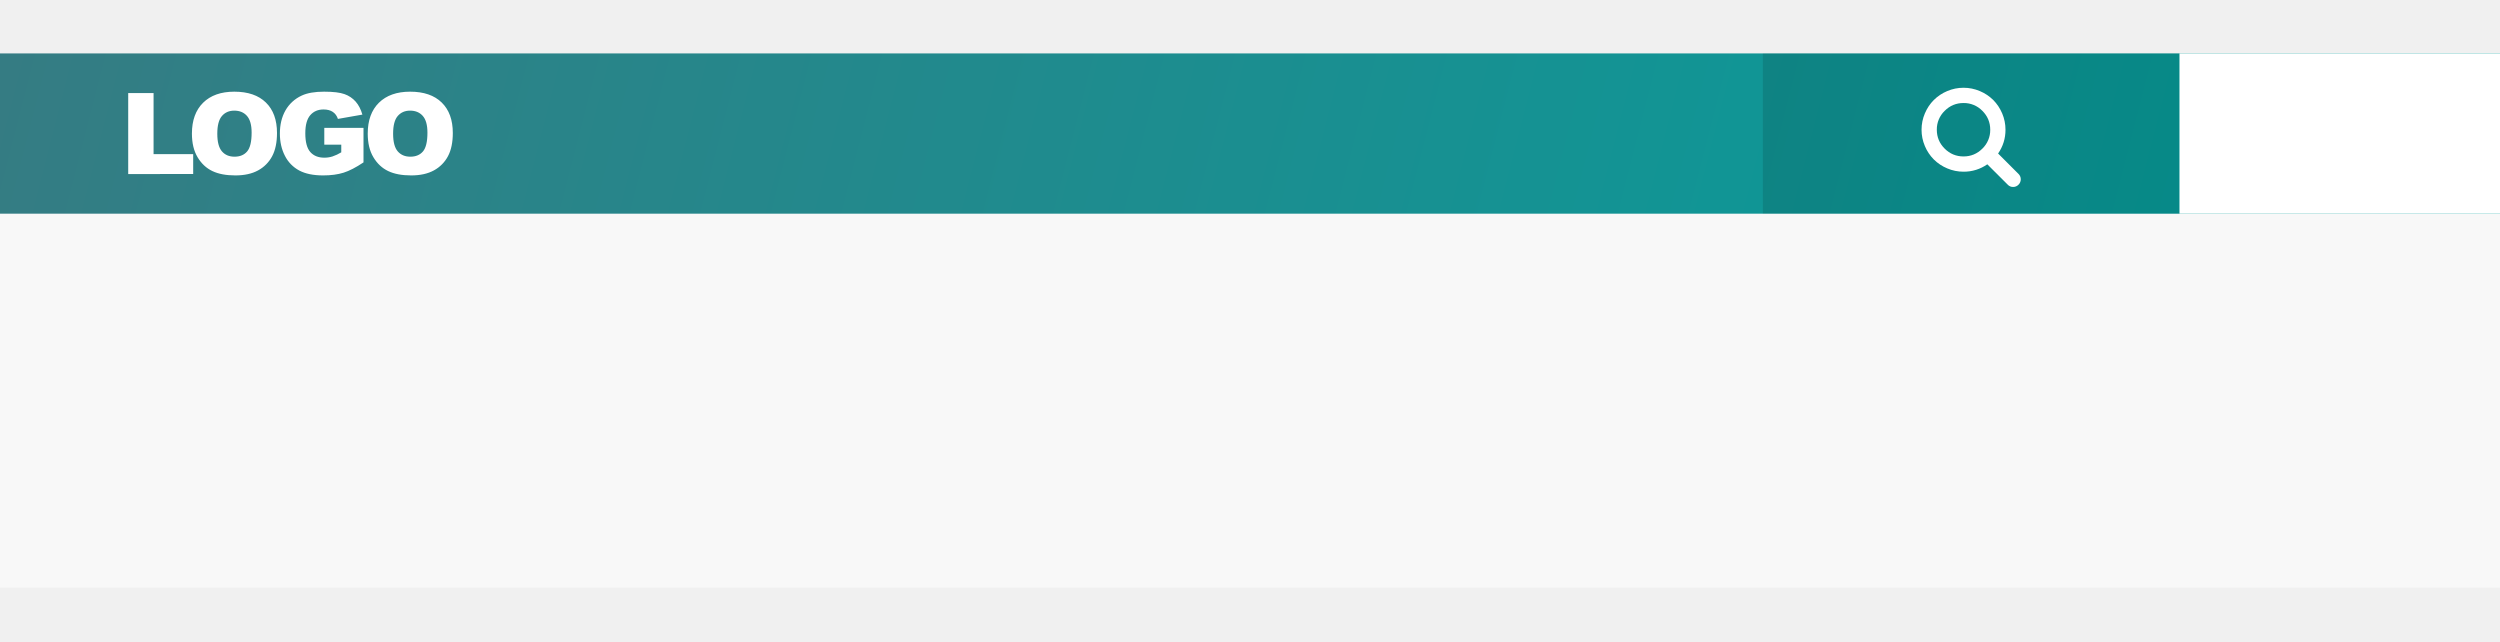
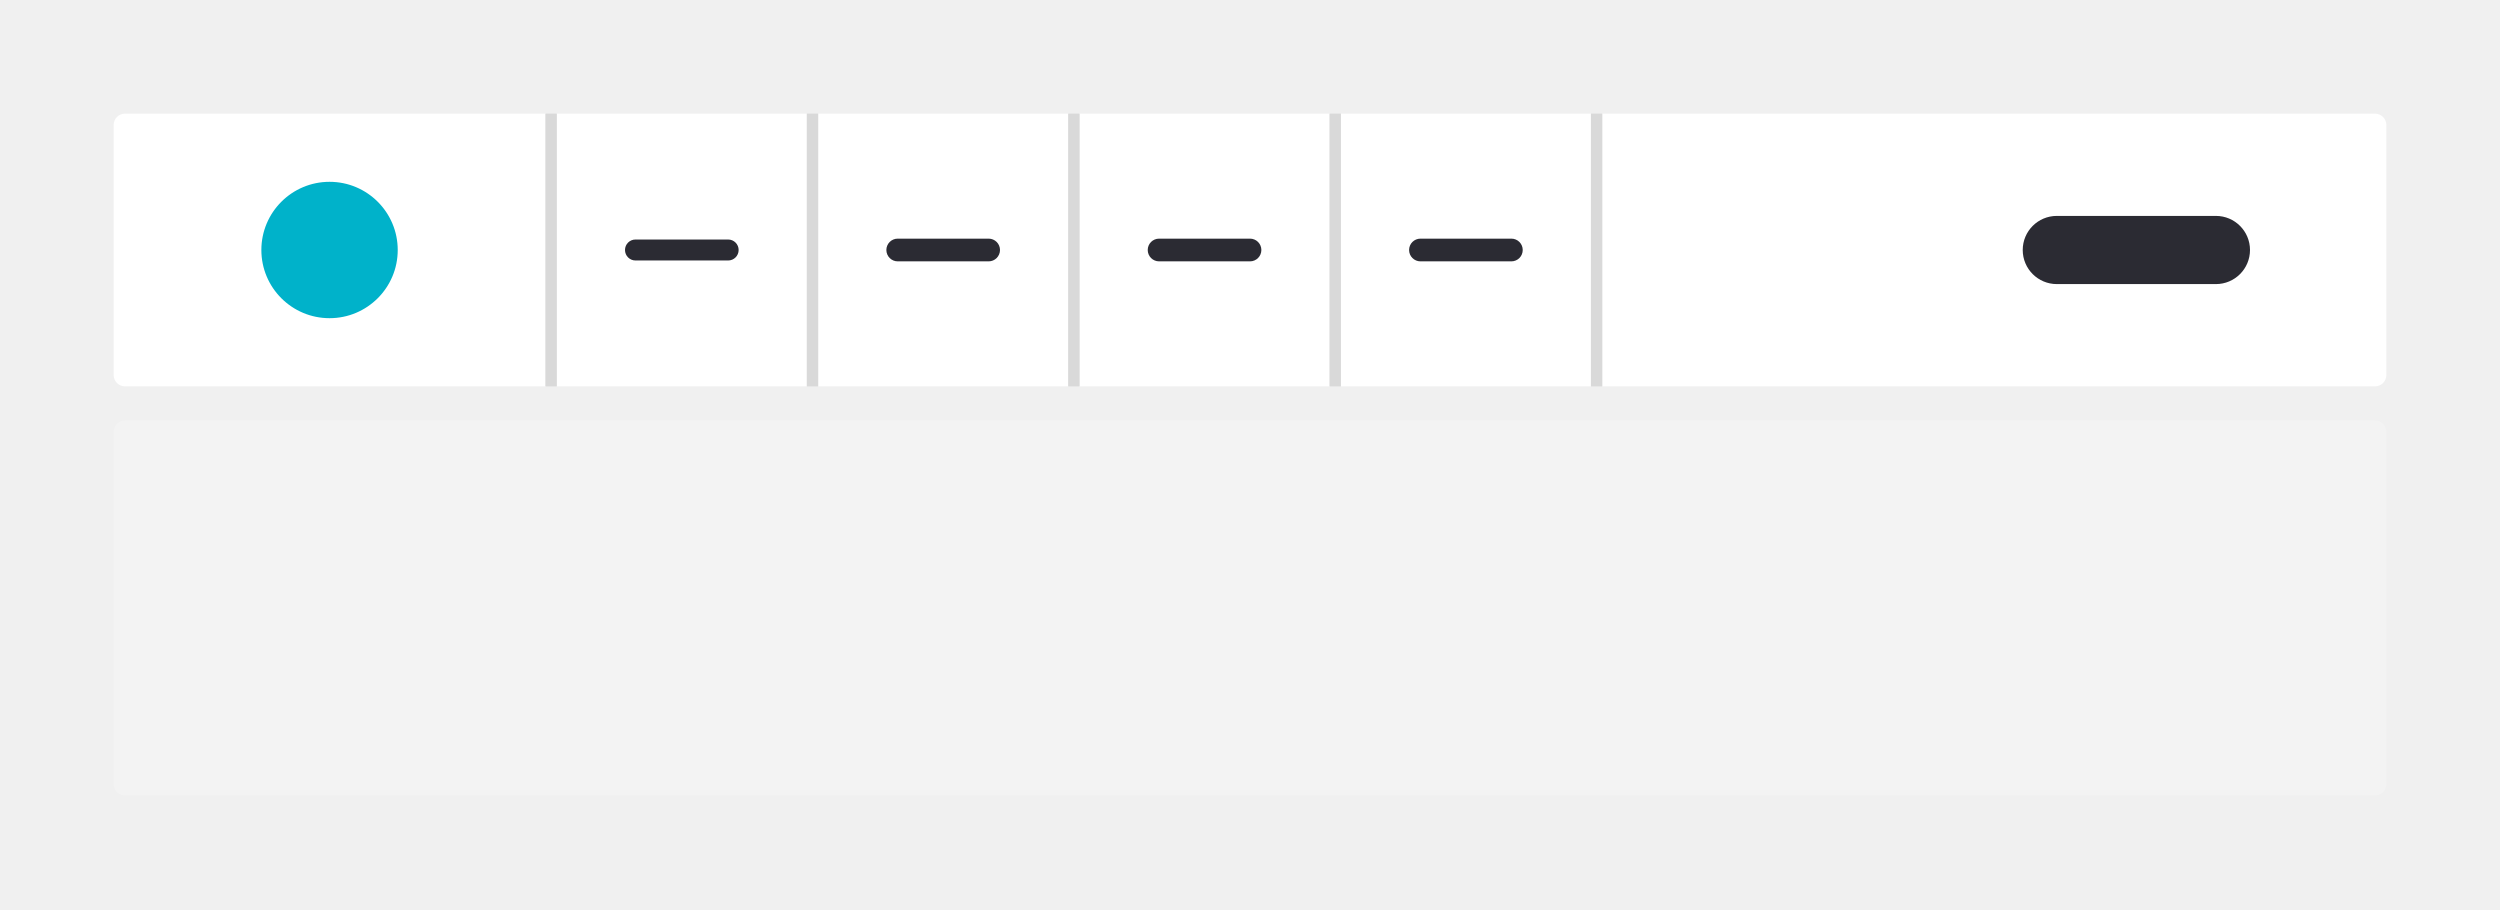
- <svg xmlns="http://www.w3.org/2000/svg" width="234" height="60" viewBox="0 0 234 60">
-   <path fill="#fff" fill-opacity=".5" d="M0 5h234v50H0z" />
-   <path transform="translate(0 5)" fill="url(#header_preview_stretch__a)" d="M0 0h234v15H0z" />
-   <path d="M18.082 16.289v-1.865h-3.708V8.71H12v7.58l6.082-.001Zm3.945.13c.852 0 1.565-.158 2.136-.473a3.21 3.21 0 0 0 1.31-1.324c.303-.567.454-1.293.454-2.179 0-1.22-.346-2.169-1.038-2.846-.692-.677-1.677-1.016-2.957-1.016-1.247 0-2.22.345-2.92 1.034-.699.69-1.048 1.653-1.048 2.89 0 .886.176 1.624.53 2.213.352.59.813 1.02 1.38 1.292.569.273 1.286.409 2.153.409Zm-.079-1.753c-.496 0-.889-.167-1.177-.501-.288-.335-.432-.884-.432-1.65 0-.772.145-1.325.435-1.66.29-.333.674-.5 1.153-.5.5 0 .896.164 1.188.493.291.33.437.85.437 1.564 0 .848-.14 1.436-.42 1.763-.279.327-.674.491-1.184.491Zm8.291 1.753c.741 0 1.381-.085 1.921-.256.54-.17 1.162-.492 1.864-.964v-3.232h-3.67v1.577h1.589v.714c-.26.16-.539.29-.828.388a2.52 2.52 0 0 1-.76.113c-.56 0-.996-.176-1.309-.527-.312-.352-.469-.938-.469-1.758 0-.772.155-1.336.464-1.693.31-.357.724-.535 1.245-.535.35 0 .637.076.863.227.225.152.385.37.48.657l2.29-.403c-.14-.49-.348-.894-.626-1.213a2.475 2.475 0 0 0-1.049-.705c-.42-.152-1.056-.228-1.905-.228-.881 0-1.582.122-2.103.367-.64.293-1.173.78-1.52 1.393-.346.612-.519 1.332-.519 2.159 0 .786.158 1.482.474 2.089a3.17 3.17 0 0 0 1.337 1.37c.575.306 1.319.46 2.231.46Zm8.244 0c.853 0 1.565-.158 2.136-.473a3.21 3.21 0 0 0 1.31-1.324c.303-.567.454-1.293.454-2.179 0-1.22-.346-2.169-1.038-2.846-.692-.677-1.677-1.016-2.957-1.016-1.247 0-2.22.345-2.92 1.034-.699.69-1.048 1.653-1.048 2.89 0 .886.176 1.624.53 2.213.352.59.813 1.02 1.38 1.292.569.273 1.286.409 2.153.409Zm-.079-1.753c-.496 0-.888-.167-1.177-.501-.288-.335-.432-.884-.432-1.65 0-.772.145-1.325.435-1.66.29-.333.674-.5 1.153-.5.5 0 .896.164 1.188.493.292.33.437.85.437 1.564 0 .848-.14 1.436-.419 1.763-.28.327-.675.491-1.185.491Z" fill="#fff" />
-   <path fill-opacity=".12" d="M165 5h39v15h-39z" />
-   <g clip-path="url(#header_preview_stretch__b)">
-     <path d="M186.286 12.143c0-.688-.245-1.277-.734-1.766a2.407 2.407 0 0 0-1.766-.734c-.688 0-1.277.244-1.766.734a2.405 2.405 0 0 0-.734 1.766c0 .688.244 1.277.734 1.766.489.49 1.078.734 1.766.734s1.277-.245 1.766-.734a2.41 2.41 0 0 0 .734-1.766Zm2.857 4.643a.69.69 0 0 1-.212.502.688.688 0 0 1-.502.212.665.665 0 0 1-.503-.212l-1.914-1.909a3.82 3.82 0 0 1-2.226.692 3.857 3.857 0 0 1-1.526-.31 3.93 3.93 0 0 1-1.256-.836 3.913 3.913 0 0 1-.837-1.256 3.851 3.851 0 0 1-.31-1.526c0-.532.103-1.04.31-1.526.206-.486.485-.904.837-1.256a3.93 3.93 0 0 1 1.256-.837c.485-.206.994-.31 1.526-.31s1.04.104 1.526.31a3.94 3.94 0 0 1 1.256.837c.351.352.63.77.837 1.256.206.485.309.994.309 1.526 0 .818-.23 1.56-.692 2.226l1.914 1.915a.683.683 0 0 1 .207.502Z" fill="#fff" />
-   </g>
-   <path fill="#fff" d="M204 5h30v15h-30z" />
-   <defs>
-     <linearGradient id="header_preview_stretch__a" x1="0" y1="0" x2="223.173" y2="57.224" gradientUnits="userSpaceOnUse">
-       <stop stop-color="#357C83" />
-       <stop offset="1" stop-color="#01A09D" />
-     </linearGradient>
-     <clipPath id="header_preview_stretch__b">
-       <path fill="#fff" transform="translate(179.5 7.5)" d="M0 0h10v10H0z" />
-     </clipPath>
-   </defs>
+ <svg xmlns="http://www.w3.org/2000/svg" width="220" height="80" viewBox="0 0 220 80" fill="none">
+   <path d="M10 11C10 10.448 10.448 10 11 10H48V34H11C10.448 34 10 33.552 10 33V11Z" fill="white" />
+   <circle cx="29" cy="22" r="6" fill="#00B2CA" />
+   <path d="M141 10H209C209.552 10 210 10.448 210 11V33C210 33.552 209.552 34 209 34H141V10Z" fill="white" />
+   <path d="M195 19H181C179.343 19 178 20.343 178 22C178 23.657 179.343 25 181 25H195C196.657 25 198 23.657 198 22C198 20.343 196.657 19 195 19Z" fill="#2B2B33" />
+   <rect x="49" y="10" width="22" height="24" fill="white" />
+   <rect x="55" y="21.077" width="10" height="1.846" rx="0.923" fill="#2B2B33" />
+   <rect x="72" y="10" width="22" height="24" fill="white" />
+   <rect x="78" y="21" width="10" height="2" rx="1" fill="#2B2B33" />
+   <rect x="95" y="10" width="22" height="24" fill="white" />
+   <rect x="101" y="21" width="10" height="2" rx="1" fill="#2B2B33" />
+   <rect x="118" y="10" width="22" height="24" fill="white" />
+   <rect x="124" y="21" width="10" height="2" rx="1" fill="#2B2B33" />
+   <rect x="10" y="37" width="200" height="33" rx="1" fill="white" fill-opacity="0.2" />
+   <rect x="48" y="10" width="1" height="24" fill="#D9D9D9" />
+   <rect x="71" y="10" width="1" height="24" fill="#D9D9D9" />
+   <rect x="94" y="10" width="1" height="24" fill="#D9D9D9" />
+   <rect x="117" y="10" width="1" height="24" fill="#D9D9D9" />
+   <rect x="140" y="10" width="1" height="24" fill="#D9D9D9" />
</svg>
